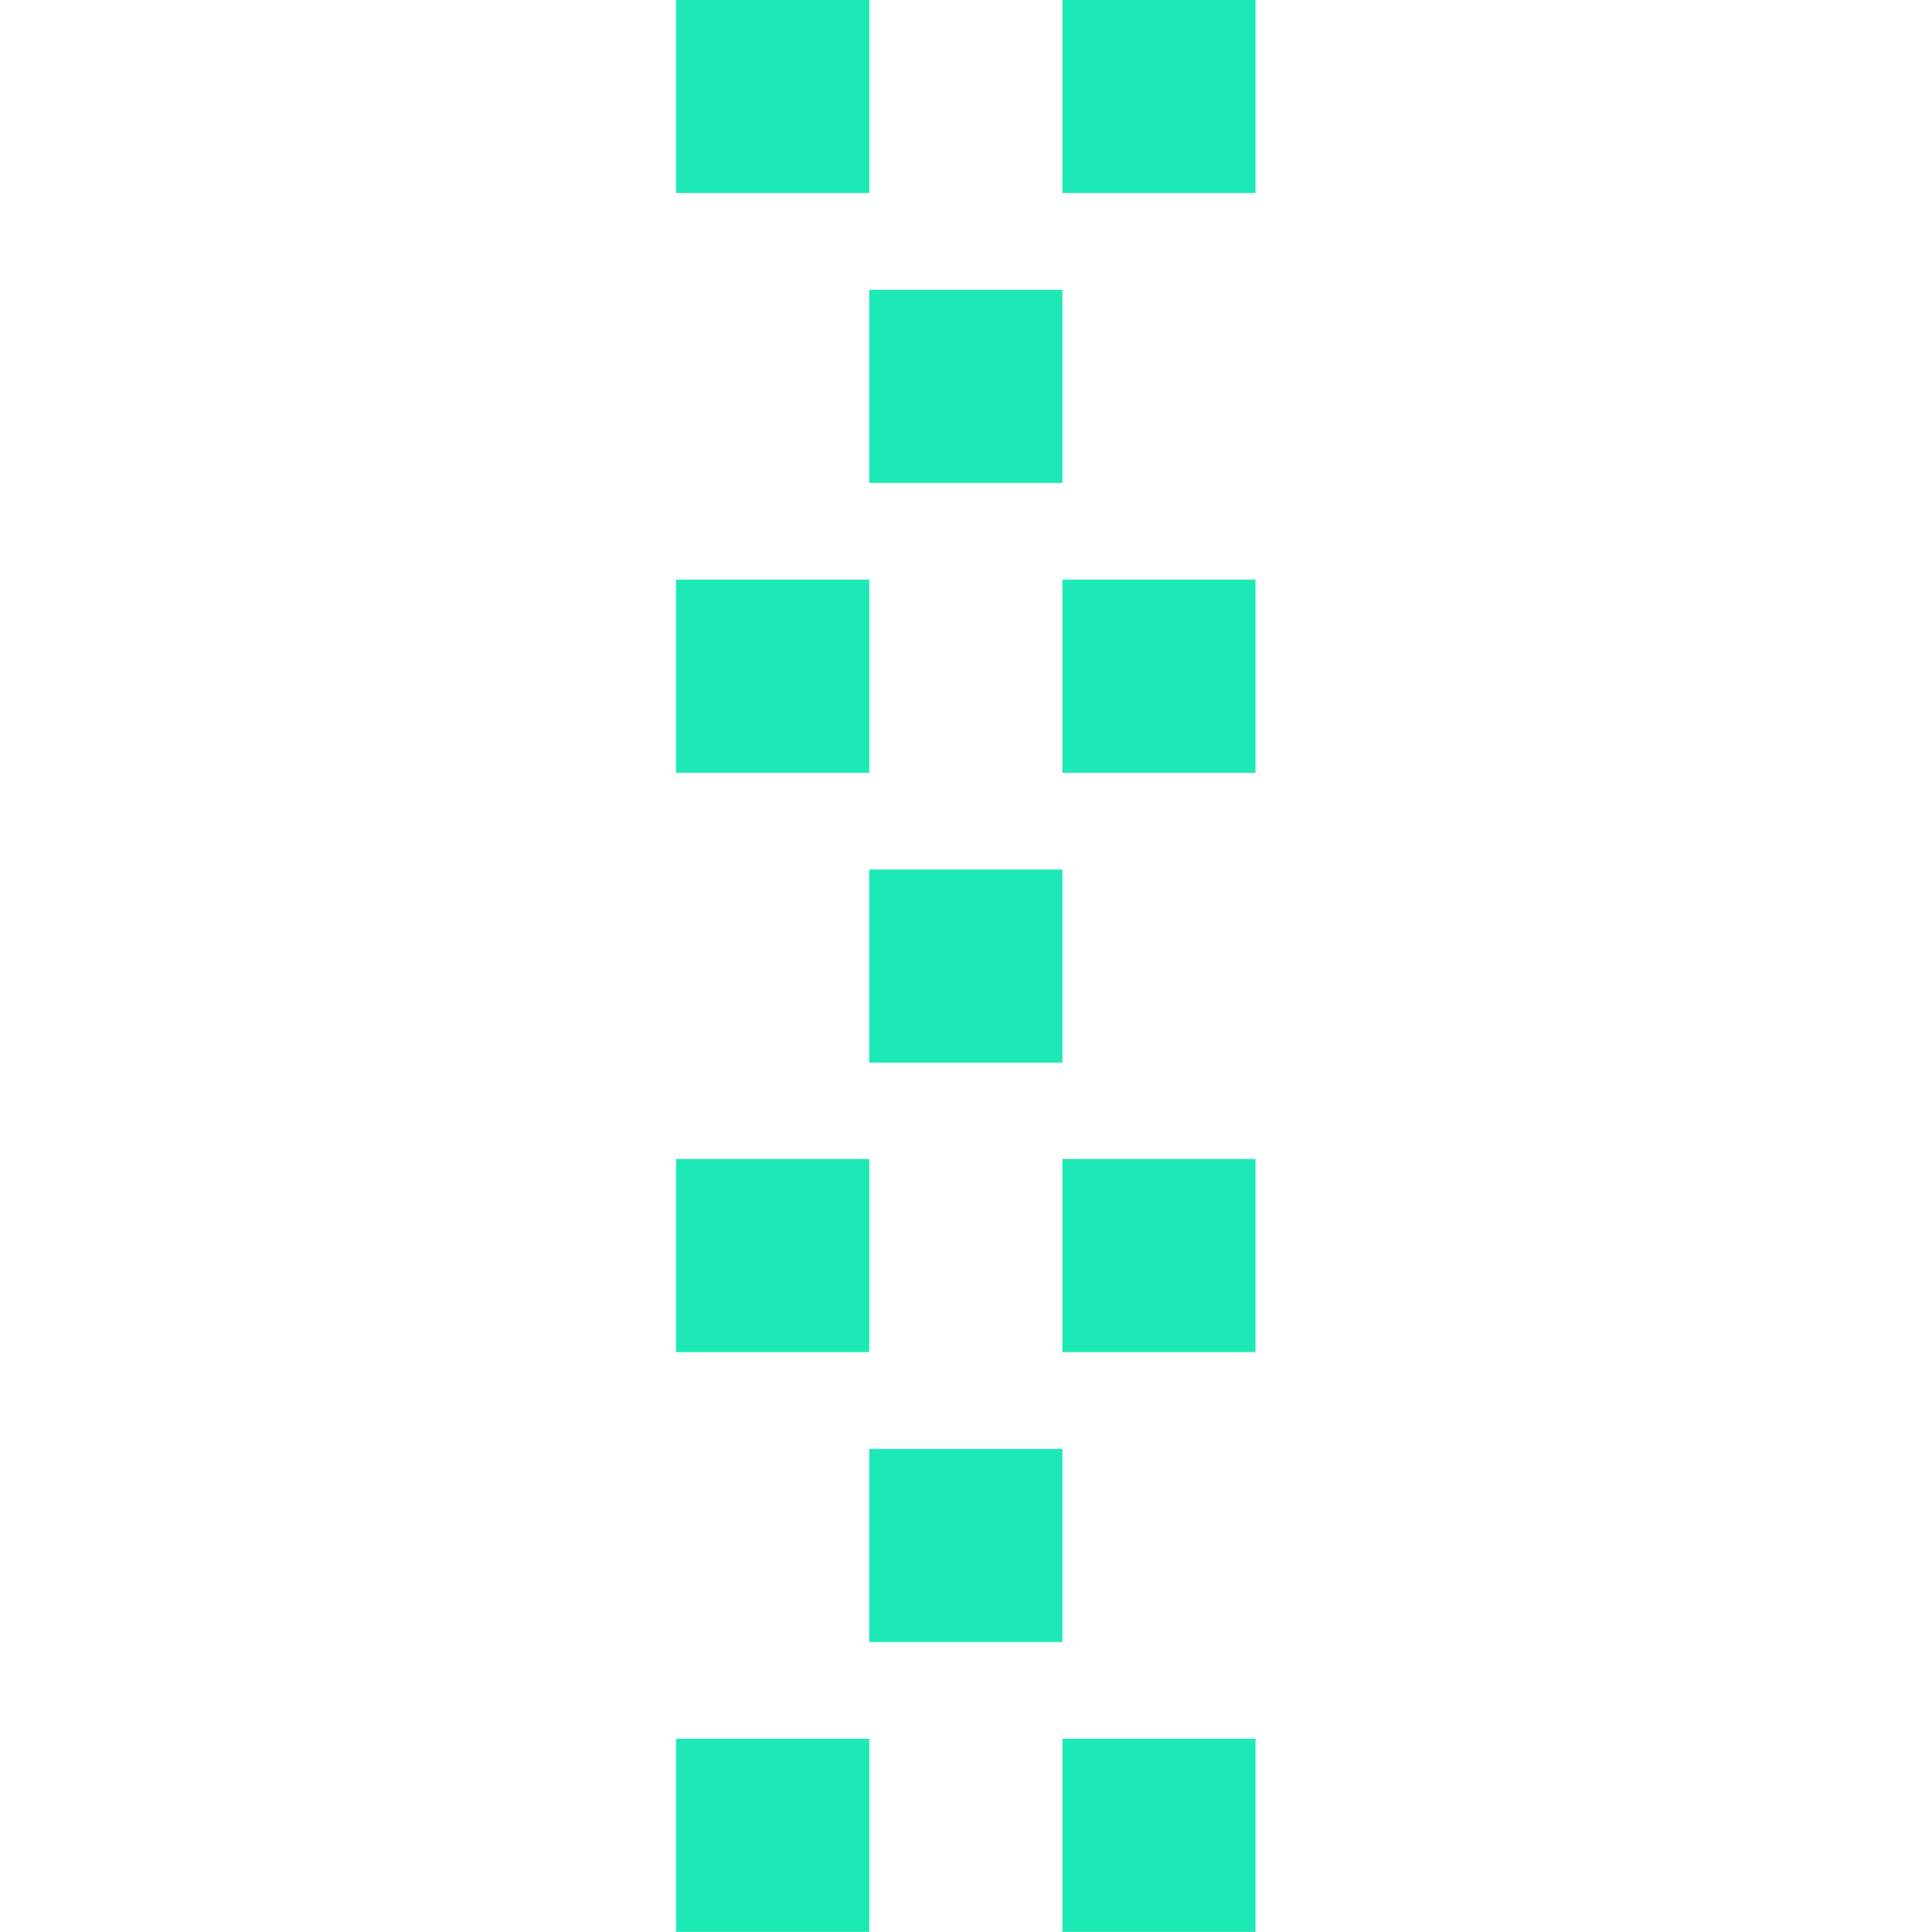
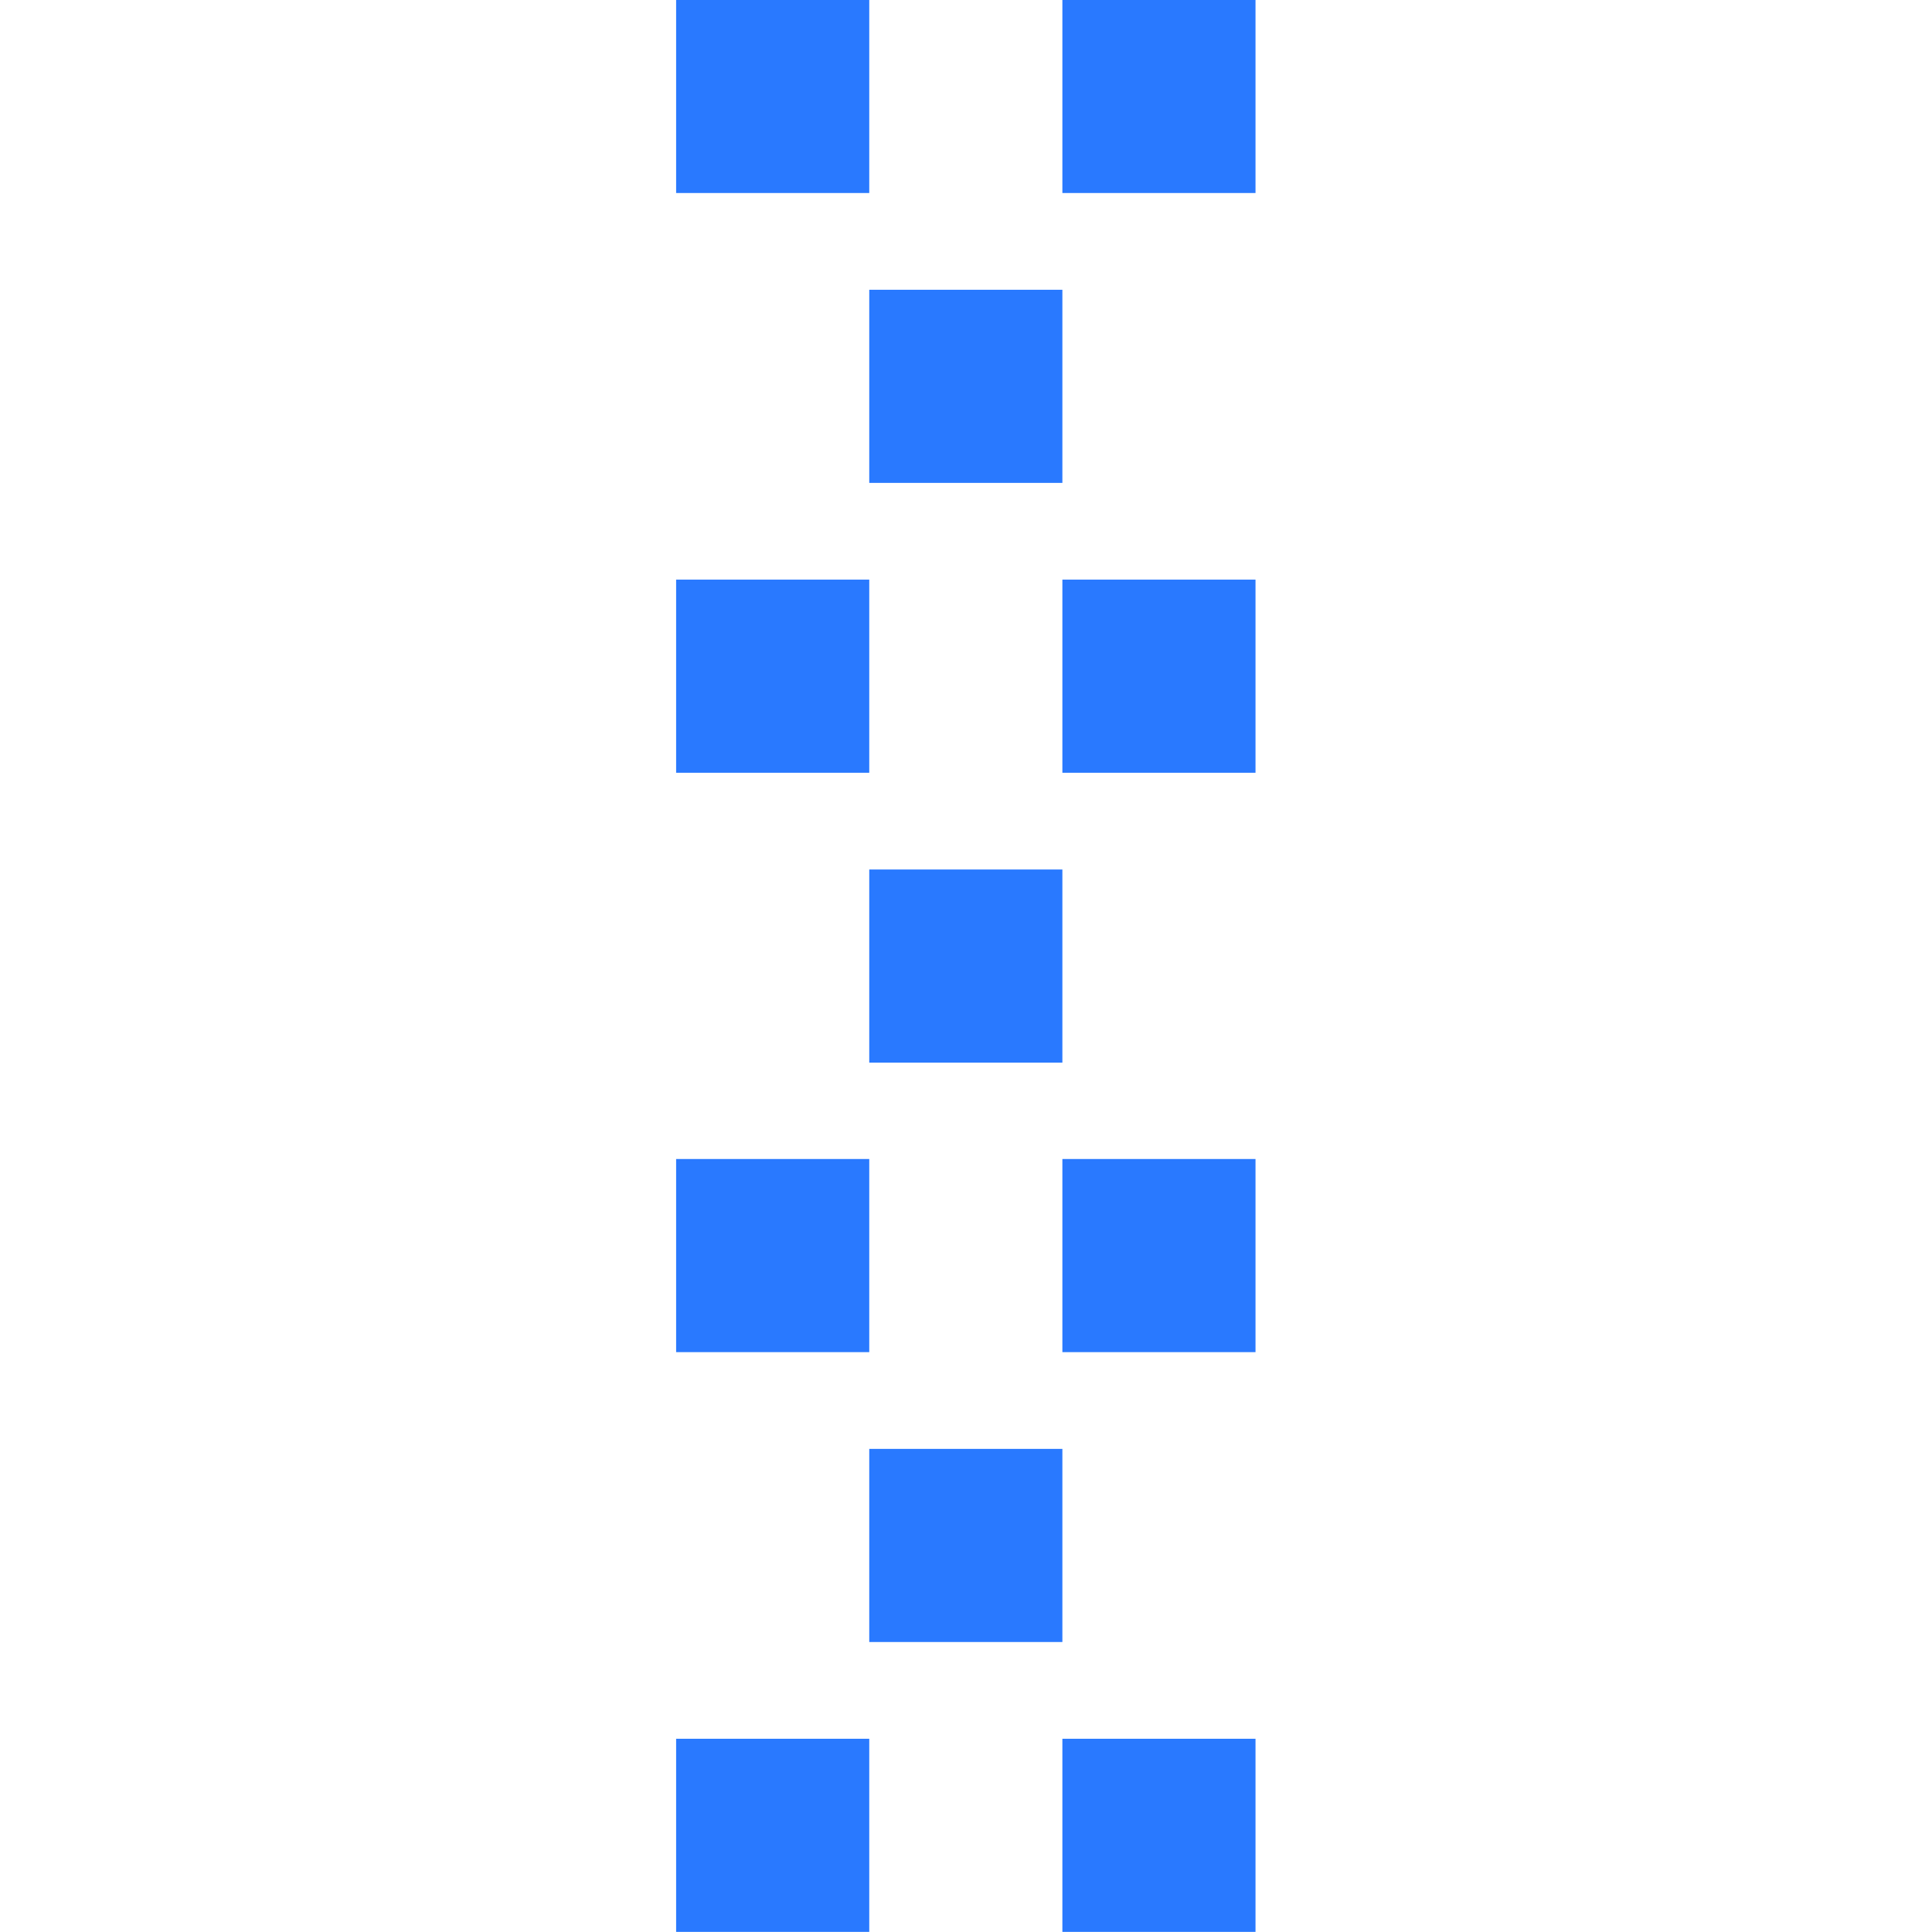
<svg xmlns="http://www.w3.org/2000/svg" width="20" height="20" viewBox="0 0 5.292 5.292" version="1.1" id="svg8">
  <defs id="defs2" />
  <g id="layer1" transform="translate(0,-291.7083)">
    <g id="g847" transform="matrix(0.05207439,0,0,0.05207453,-0.9012516,282.412)">
      <g id="g851">
        <g id="g1059" transform="matrix(1.998622,0,0,1.998619,17.32448,-313.5231)">
          <path style="opacity:1;fill:none;fill-opacity:0.494;stroke:#ffffff00;stroke-width:0.07;stroke-linecap:round;stroke-linejoin:round;stroke-miterlimit:4;stroke-dasharray:none;stroke-dashoffset:0;stroke-opacity:1;paint-order:stroke fill markers" d="M 25.4,271.6 -8.0000008e-7,246.2 H 50.8 Z" id="path883" />
          <path id="path880" d="m 25.4,271.6 25.4,25.4 H 0 Z" style="opacity:1;fill:none;fill-opacity:0.494;stroke:#ffffff00;stroke-width:0.07;stroke-linecap:round;stroke-linejoin:round;stroke-miterlimit:4;stroke-dasharray:none;stroke-dashoffset:0;stroke-opacity:1;paint-order:stroke fill markers" />
          <rect ry="5.053" y="253.849" x="7.649" height="35.529" width="35.529" id="rect870" style="opacity:1;fill:none;fill-opacity:0.494;stroke:#ffffff00;stroke-width:0.062;stroke-linecap:round;stroke-linejoin:round;stroke-miterlimit:4;stroke-dasharray:none;stroke-dashoffset:0;stroke-opacity:1;paint-order:stroke fill markers" />
          <circle r="25.397" cy="271.6" cx="25.4" id="path872" style="opacity:1;fill:none;fill-opacity:0.494;stroke:#ffffff00;stroke-width:0.076;stroke-linecap:round;stroke-linejoin:round;stroke-miterlimit:4;stroke-dasharray:none;stroke-dashoffset:0;stroke-opacity:1;paint-order:stroke fill markers" />
          <circle transform="rotate(-45)" cx="-174.09" cy="210.011" r="12.656" id="path876" style="opacity:1;fill:none;fill-opacity:0.494;stroke:#ffffff00;stroke-width:0.074;stroke-linecap:round;stroke-linejoin:round;stroke-miterlimit:4;stroke-dasharray:none;stroke-dashoffset:0;stroke-opacity:1;paint-order:stroke fill markers" />
          <path id="path904" d="m 25.4,271.6 -25.4,25.4 v -50.8 z" style="opacity:1;fill:none;fill-opacity:0.494;stroke:#ffffff00;stroke-width:0.07;stroke-linecap:round;stroke-linejoin:round;stroke-miterlimit:4;stroke-dasharray:none;stroke-dashoffset:0;stroke-opacity:1;paint-order:stroke fill markers" />
          <path style="opacity:1;fill:none;fill-opacity:0.494;stroke:#ffffff00;stroke-width:0.07;stroke-linecap:round;stroke-linejoin:round;stroke-miterlimit:4;stroke-dasharray:none;stroke-dashoffset:0;stroke-opacity:1;paint-order:stroke fill markers" d="m 25.4,271.6 25.4,-25.4 v 50.8 z" id="path906" />
          <rect ry="5.051" y="256.393" x="2.566" height="30.44" width="45.694" id="rect837" style="opacity:1;fill:none;fill-opacity:0.494;stroke:#ffffff00;stroke-width:0.066;stroke-linecap:round;stroke-linejoin:round;stroke-miterlimit:4;stroke-dasharray:none;stroke-dashoffset:0;stroke-opacity:1;paint-order:stroke fill markers" />
          <rect style="opacity:1;fill:none;fill-opacity:0.494;stroke:#ffffff00;stroke-width:0.066;stroke-linecap:round;stroke-linejoin:round;stroke-miterlimit:4;stroke-dasharray:none;stroke-dashoffset:0;stroke-opacity:1;paint-order:stroke fill markers" id="rect831" width="45.694" height="30.441" x="248.766" y="-40.633" ry="5.051" transform="rotate(90)" />
        </g>
      </g>
    </g>
    <path style="opacity:1;fill:#ffc107;fill-opacity:1;stroke:none;stroke-width:0.386;stroke-miterlimit:4;stroke-dasharray:none;stroke-opacity:1" d="m 50.206,401.677 c 110.217,0.713 55.109,0.356 0,0 z" id="rect997" />
    <g id="g839">
-       <rect style="opacity:1;fill:#1de9b6;fill-opacity:1;stroke:none;stroke-width:0.529;stroke-linecap:round;stroke-linejoin:round;stroke-miterlimit:4;stroke-dasharray:none;stroke-dashoffset:0;stroke-opacity:1" id="rect830" width="0.529" height="0.529" x="1.852" y="291.708" />
-       <rect y="293.296" x="1.852" height="0.529" width="0.529" id="rect832" style="opacity:1;fill:#1de9b6;fill-opacity:1;stroke:none;stroke-width:0.529;stroke-linecap:round;stroke-linejoin:round;stroke-miterlimit:4;stroke-dasharray:none;stroke-dashoffset:0;stroke-opacity:1" />
-       <rect style="opacity:1;fill:#1de9b6;fill-opacity:1;stroke:none;stroke-width:0.529;stroke-linecap:round;stroke-linejoin:round;stroke-miterlimit:4;stroke-dasharray:none;stroke-dashoffset:0;stroke-opacity:1" id="rect834" width="0.529" height="0.529" x="1.852" y="294.883" />
-       <rect y="296.471" x="1.852" height="0.529" width="0.529" id="rect836" style="opacity:1;fill:#1de9b6;fill-opacity:1;stroke:none;stroke-width:0.529;stroke-linecap:round;stroke-linejoin:round;stroke-miterlimit:4;stroke-dasharray:none;stroke-dashoffset:0;stroke-opacity:1" />
-       <rect style="opacity:1;fill:#1de9b6;fill-opacity:1;stroke:none;stroke-width:0.529;stroke-linecap:round;stroke-linejoin:round;stroke-miterlimit:4;stroke-dasharray:none;stroke-dashoffset:0;stroke-opacity:1" id="rect838" width="0.529" height="0.529" x="2.381" y="292.502" />
-       <rect y="294.09" x="2.381" height="0.529" width="0.529" id="rect840" style="opacity:1;fill:#1de9b6;fill-opacity:1;stroke:none;stroke-width:0.529;stroke-linecap:round;stroke-linejoin:round;stroke-miterlimit:4;stroke-dasharray:none;stroke-dashoffset:0;stroke-opacity:1" />
-       <rect style="opacity:1;fill:#1de9b6;fill-opacity:1;stroke:none;stroke-width:0.529;stroke-linecap:round;stroke-linejoin:round;stroke-miterlimit:4;stroke-dasharray:none;stroke-dashoffset:0;stroke-opacity:1" id="rect842" width="0.529" height="0.529" x="2.381" y="295.677" />
-       <rect y="291.708" x="2.91" height="0.529" width="0.529" id="rect844" style="opacity:1;fill:#1de9b6;fill-opacity:1;stroke:none;stroke-width:0.529;stroke-linecap:round;stroke-linejoin:round;stroke-miterlimit:4;stroke-dasharray:none;stroke-dashoffset:0;stroke-opacity:1" />
-       <rect style="opacity:1;fill:#1de9b6;fill-opacity:1;stroke:none;stroke-width:0.529;stroke-linecap:round;stroke-linejoin:round;stroke-miterlimit:4;stroke-dasharray:none;stroke-dashoffset:0;stroke-opacity:1" id="rect846" width="0.529" height="0.529" x="2.91" y="293.296" />
-       <rect y="294.883" x="2.91" height="0.529" width="0.529" id="rect848" style="opacity:1;fill:#1de9b6;fill-opacity:1;stroke:none;stroke-width:0.529;stroke-linecap:round;stroke-linejoin:round;stroke-miterlimit:4;stroke-dasharray:none;stroke-dashoffset:0;stroke-opacity:1" />
-       <rect style="opacity:1;fill:#1de9b6;fill-opacity:1;stroke:none;stroke-width:0.529;stroke-linecap:round;stroke-linejoin:round;stroke-miterlimit:4;stroke-dasharray:none;stroke-dashoffset:0;stroke-opacity:1" id="rect850" width="0.529" height="0.529" x="2.91" y="296.471" />
+       <rect style="opacity:1;fill:#2979ff;fill-opacity:1;stroke:none;stroke-width:0.529;stroke-linecap:round;stroke-linejoin:round;stroke-miterlimit:4;stroke-dasharray:none;stroke-dashoffset:0;stroke-opacity:1" id="rect830" width="0.529" height="0.529" x="1.852" y="291.708" />
+       <rect y="293.296" x="1.852" height="0.529" width="0.529" id="rect832" style="opacity:1;fill:#2979ff;fill-opacity:1;stroke:none;stroke-width:0.529;stroke-linecap:round;stroke-linejoin:round;stroke-miterlimit:4;stroke-dasharray:none;stroke-dashoffset:0;stroke-opacity:1" />
+       <rect style="opacity:1;fill:#2979ff;fill-opacity:1;stroke:none;stroke-width:0.529;stroke-linecap:round;stroke-linejoin:round;stroke-miterlimit:4;stroke-dasharray:none;stroke-dashoffset:0;stroke-opacity:1" id="rect834" width="0.529" height="0.529" x="1.852" y="294.883" />
+       <rect y="296.471" x="1.852" height="0.529" width="0.529" id="rect836" style="opacity:1;fill:#2979ff;fill-opacity:1;stroke:none;stroke-width:0.529;stroke-linecap:round;stroke-linejoin:round;stroke-miterlimit:4;stroke-dasharray:none;stroke-dashoffset:0;stroke-opacity:1" />
+       <rect style="opacity:1;fill:#2979ff;fill-opacity:1;stroke:none;stroke-width:0.529;stroke-linecap:round;stroke-linejoin:round;stroke-miterlimit:4;stroke-dasharray:none;stroke-dashoffset:0;stroke-opacity:1" id="rect838" width="0.529" height="0.529" x="2.381" y="292.502" />
+       <rect y="294.09" x="2.381" height="0.529" width="0.529" id="rect840" style="opacity:1;fill:#2979ff;fill-opacity:1;stroke:none;stroke-width:0.529;stroke-linecap:round;stroke-linejoin:round;stroke-miterlimit:4;stroke-dasharray:none;stroke-dashoffset:0;stroke-opacity:1" />
+       <rect style="opacity:1;fill:#2979ff;fill-opacity:1;stroke:none;stroke-width:0.529;stroke-linecap:round;stroke-linejoin:round;stroke-miterlimit:4;stroke-dasharray:none;stroke-dashoffset:0;stroke-opacity:1" id="rect842" width="0.529" height="0.529" x="2.381" y="295.677" />
+       <rect y="291.708" x="2.91" height="0.529" width="0.529" id="rect844" style="opacity:1;fill:#2979ff;fill-opacity:1;stroke:none;stroke-width:0.529;stroke-linecap:round;stroke-linejoin:round;stroke-miterlimit:4;stroke-dasharray:none;stroke-dashoffset:0;stroke-opacity:1" />
+       <rect style="opacity:1;fill:#2979ff;fill-opacity:1;stroke:none;stroke-width:0.529;stroke-linecap:round;stroke-linejoin:round;stroke-miterlimit:4;stroke-dasharray:none;stroke-dashoffset:0;stroke-opacity:1" id="rect846" width="0.529" height="0.529" x="2.91" y="293.296" />
+       <rect y="294.883" x="2.91" height="0.529" width="0.529" id="rect848" style="opacity:1;fill:#2979ff;fill-opacity:1;stroke:none;stroke-width:0.529;stroke-linecap:round;stroke-linejoin:round;stroke-miterlimit:4;stroke-dasharray:none;stroke-dashoffset:0;stroke-opacity:1" />
+       <rect style="opacity:1;fill:#2979ff;fill-opacity:1;stroke:none;stroke-width:0.529;stroke-linecap:round;stroke-linejoin:round;stroke-miterlimit:4;stroke-dasharray:none;stroke-dashoffset:0;stroke-opacity:1" id="rect850" width="0.529" height="0.529" x="2.91" y="296.471" />
    </g>
  </g>
</svg>
